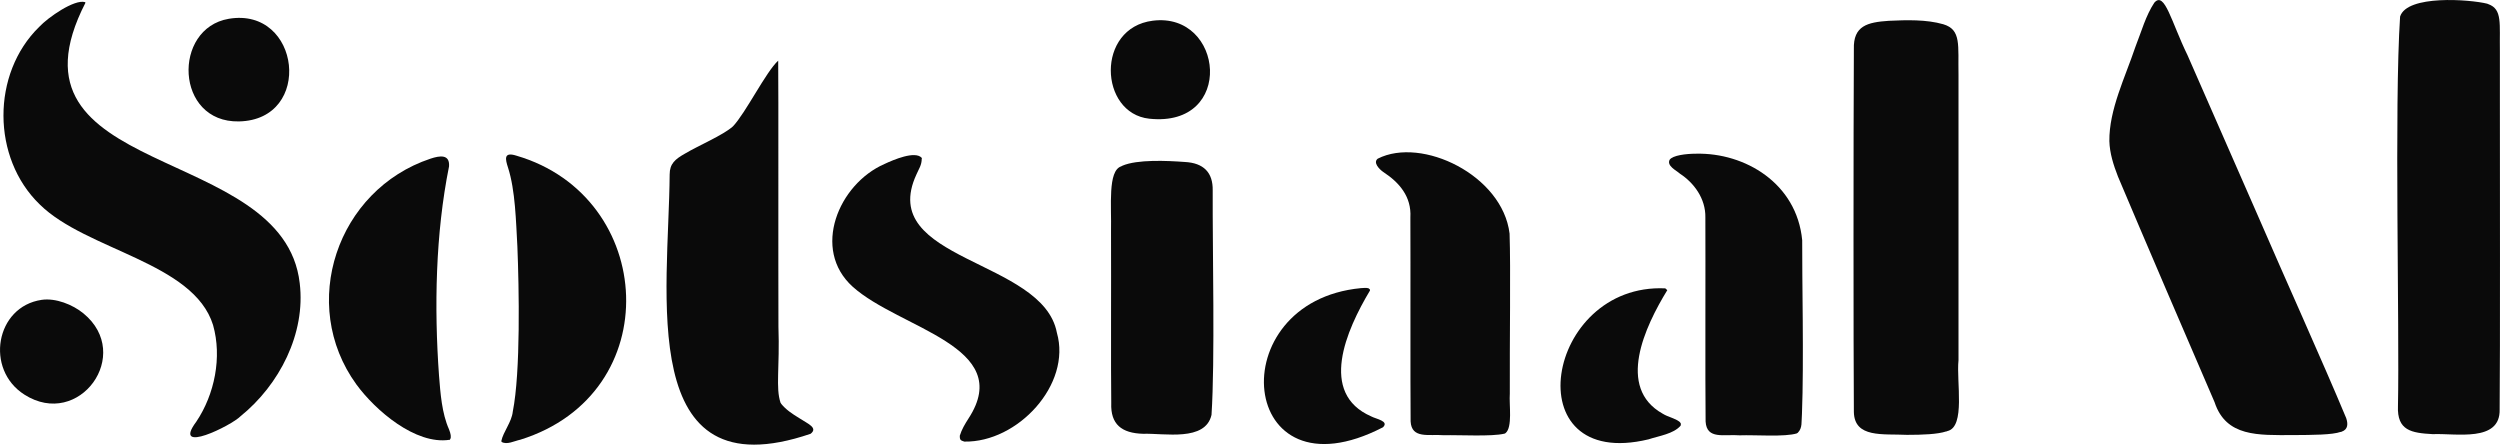
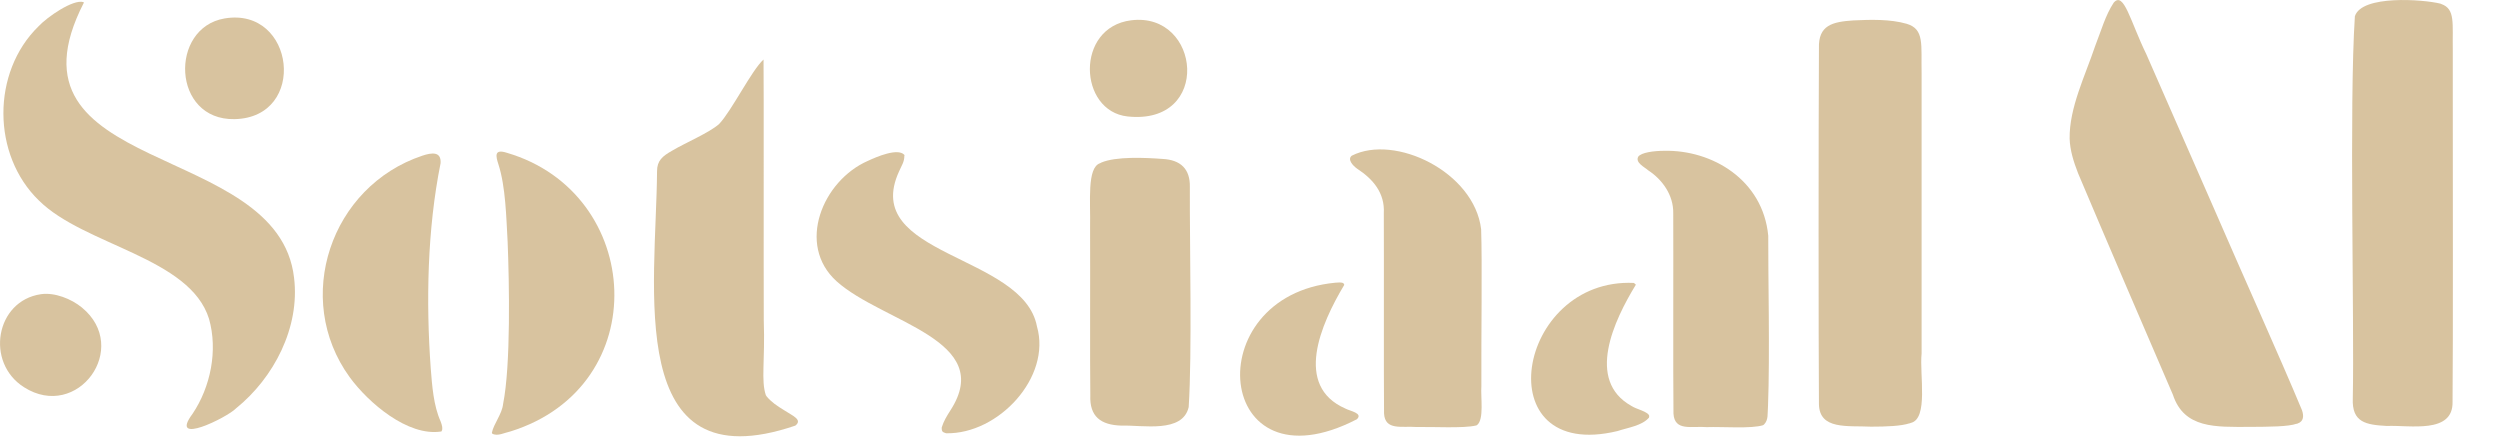
- <svg xmlns="http://www.w3.org/2000/svg" id="Layer_1" data-name="Layer 1" viewBox="0 0 211.45 37.61">
+ <svg xmlns="http://www.w3.org/2000/svg" id="Layer_1" version="1.1" viewBox="0 0 215.51 37.61">
  <defs>
    <style>
-       .cls-1 {
-         fill: #0a0a0a;
+       .st0 {
+         fill: #d8c39f;
      }
    </style>
  </defs>
  <g>
-     <path class="cls-1" d="M164.61,36.49c-.72.24-1.99.29-3.31.29-2.04-.1-4.46.29-4.5-1.94-.04-5.4-.04-23.65,0-30.69-.06-1.97,1.15-2.27,2.96-2.39,1.49-.07,3.17-.12,4.6.29,1.55.46,1.24,1.78,1.29,4.28v24.14c-.19,1.81.61,5.64-.94,5.99l-.1.04h0Z" />
-     <path class="cls-1" d="M210.46.35c1.21.43.94,1.66.98,3.97v3.88c0,6.82.03,21.19-.02,26.43.07,2.81-3.72,2-5.66,2.09-1.79-.1-3.03-.29-2.94-2.38.14-6.75-.32-25.37.18-32.94.59-1.86,5.9-1.45,7.36-1.09l.1.04h0Z" />
-     <path class="cls-1" d="M197.97,36.53c-.7.25-2.31.26-4.07.27-2.88,0-5.62.17-6.59-2.78-1.84-4.25-6.3-14.64-8.17-19.08-.39-1-.7-1.99-.73-3-.03-2.66,1.33-5.38,2.2-7.97.52-1.32.88-2.65,1.6-3.74.88-1.02,1.44,1.64,2.81,4.44,1.95,4.44,3.79,8.65,5.81,13.25,2.51,5.8,5.63,12.69,7.61,17.44.16.47.17.96-.38,1.15l-.08.03h0Z" />
+     <path class="st0" d="M164.61,36.49c-.72.24-1.99.29-3.31.29-2.04-.1-4.46.29-4.5-1.94-.04-5.4-.04-23.65,0-30.69-.06-1.97,1.15-2.27,2.96-2.39,1.49-.07,3.17-.12,4.6.29,1.55.46,1.24,1.78,1.29,4.28v24.14c-.19,1.81.61,5.64-.94,5.99l-.1.04h0Z" />
+     <path class="st0" d="M210.46.35c1.21.43.94,1.66.98,3.97v3.88c0,6.82.03,21.19-.02,26.43.07,2.81-3.72,2-5.66,2.09-1.79-.1-3.03-.29-2.94-2.38.14-6.75-.32-25.37.18-32.94.59-1.86,5.9-1.45,7.36-1.09l.1.04h0Z" />
+     <path class="st0" d="M197.97,36.53c-.7.25-2.31.26-4.07.27-2.88,0-5.62.17-6.59-2.78-1.84-4.25-6.3-14.64-8.17-19.08-.39-1-.7-1.99-.73-3-.03-2.66,1.33-5.38,2.2-7.97.52-1.32.88-2.65,1.6-3.74.88-1.02,1.44,1.64,2.81,4.44,1.95,4.44,3.79,8.65,5.81,13.25,2.51,5.8,5.63,12.69,7.61,17.44.16.47.17.96-.38,1.15l-.08.03h0Z" />
  </g>
-   <path class="cls-1" d="M7.23.23C-.49,15.24,23.99,12.01,25.35,23.95c.52,4.26-1.73,8.61-5,11.25-.76.79-5.86,3.3-3.75.47,1.56-2.32,2.19-5.47,1.42-8.18-1.65-5.32-10.74-6.32-14.66-10.2C-.71,13.36-.73,6.23,3.31,2.28,4.07,1.46,6.3-.08,7.19.18l.04.05Z" />
-   <path class="cls-1" d="M66.07,34.15c.4.49.88.82,1.57,1.24.66.44,1.58.79.92,1.3-14.85,5.06-11.99-11.97-11.92-21.93,0-.92.47-1.3,1.3-1.77,1.14-.68,3.21-1.55,4.05-2.3,1.08-1.13,2.8-4.63,3.83-5.56.03,1.76,0,17.38.02,22.49.12,3.52-.25,5.17.18,6.45l.06.08h0Z" />
-   <path class="cls-1" d="M94.92,14.02c1.27-.55,3.8-.43,5.29-.32,1.58.08,2.39.88,2.36,2.41-.02,5.19.2,14.33-.1,18.98-.52,2.28-3.98,1.54-5.79,1.6-1.8-.05-2.76-.79-2.69-2.6-.04-3.1,0-9.86-.02-14.54.05-2.13-.29-5.1.86-5.48l.1-.05s-.01,0-.01,0Z" />
-   <path class="cls-1" d="M127.24,36.68c-1.09.26-3.77.1-5.14.13-1.25-.1-2.71.33-2.79-1.17-.03-3.11,0-13.54-.02-17.26.1-1.75-.94-2.95-2.29-3.83-.37-.26-.88-.81-.47-1.13,3.72-1.89,10.56,1.4,11.15,6.34.1,2.85,0,9.3.02,13.53-.07.94.25,2.86-.37,3.35l-.08.04h0Z" />
-   <path class="cls-1" d="M77.96,13.42c0,.55-.24.85-.45,1.34-3.39,7.34,10.7,7.12,11.88,13.38,1.26,4.38-3.32,9.3-7.83,9.21-.28-.1-.39-.1-.38-.5.16-.53.44-.99.74-1.46,3.97-6.1-5.84-7.58-9.8-11.14-3.5-3.16-1.2-8.68,2.69-10.38.77-.36,2.57-1.13,3.14-.53l.03.09h-.02Z" />
-   <path class="cls-1" d="M42.4,37.31c.16-.79.88-1.61.97-2.49.67-3.36.53-10.47.39-13.97-.12-2.12-.17-4.74-.79-6.67-.23-.71-.4-1.37.72-1.01,11.82,3.46,12.78,20.13.32,24.02-.52.11-1.13.45-1.58.19l-.02-.06h0Z" />
-   <path class="cls-1" d="M38.01,37.2c-2.86.43-6.25-2.47-7.87-4.69-4.91-6.77-1.64-16.45,6.27-19.09.81-.27,1.64-.38,1.57.65-1.15,5.71-1.26,11.95-.85,17.67.12,1.52.24,3.22.85,4.58.14.36.2.65.1.82l-.05.07h-.02Z" />
+   <path class="st0" d="M7.23.23C-.49,15.24,23.99,12.01,25.35,23.95c.52,4.26-1.73,8.61-5,11.25-.76.79-5.86,3.3-3.75.47,1.56-2.32,2.19-5.47,1.42-8.18-1.65-5.32-10.74-6.32-14.66-10.2C-.71,13.36-.73,6.23,3.31,2.28,4.07,1.46,6.3-.08,7.19.18l.04.05Z" />
+   <path class="st0" d="M66.07,34.15c.4.49.88.82,1.57,1.24.66.44,1.58.79.92,1.3-14.85,5.06-11.99-11.97-11.92-21.93,0-.92.47-1.3,1.3-1.77,1.14-.68,3.21-1.55,4.05-2.3,1.08-1.13,2.8-4.63,3.83-5.56.03,1.76,0,17.38.02,22.49.12,3.52-.25,5.17.18,6.45l.06.08h0Z" />
+   <path class="st0" d="M94.92,14.02c1.27-.55,3.8-.43,5.29-.32,1.58.08,2.39.88,2.36,2.41-.02,5.19.2,14.33-.1,18.98-.52,2.28-3.98,1.54-5.79,1.6-1.8-.05-2.76-.79-2.69-2.6-.04-3.1,0-9.86-.02-14.54.05-2.13-.29-5.1.86-5.48l.1-.05s-.01,0-.01,0Z" />
+   <path class="st0" d="M127.24,36.68c-1.09.26-3.77.1-5.14.13-1.25-.1-2.71.33-2.79-1.17-.03-3.11,0-13.54-.02-17.26.1-1.75-.94-2.95-2.29-3.83-.37-.26-.88-.81-.47-1.13,3.72-1.89,10.56,1.4,11.15,6.34.1,2.85,0,9.3.02,13.53-.07.94.25,2.86-.37,3.35l-.08.04h0Z" />
+   <path class="st0" d="M77.96,13.42c0,.55-.24.85-.45,1.34-3.39,7.34,10.7,7.12,11.88,13.38,1.26,4.38-3.32,9.3-7.83,9.21-.28-.1-.39-.1-.38-.5.16-.53.44-.99.74-1.46,3.97-6.1-5.84-7.58-9.8-11.14-3.5-3.16-1.2-8.68,2.69-10.38.77-.36,2.57-1.13,3.14-.53l.03.09h-.02Z" />
+   <path class="st0" d="M42.4,37.31c.16-.79.88-1.61.97-2.49.67-3.36.53-10.47.39-13.97-.12-2.12-.17-4.74-.79-6.67-.23-.71-.4-1.37.72-1.01,11.82,3.46,12.78,20.13.32,24.02-.52.11-1.13.45-1.58.19l-.02-.06h0Z" />
+   <path class="st0" d="M38.01,37.2c-2.86.43-6.25-2.47-7.87-4.69-4.91-6.77-1.64-16.45,6.27-19.09.81-.27,1.64-.38,1.57.65-1.15,5.71-1.26,11.95-.85,17.67.12,1.52.24,3.22.85,4.58.14.36.2.65.1.82l-.05.07h-.02Z" />
  <g>
-     <path class="cls-1" d="M152,36.65c-1.03.33-3.55.12-4.86.17-1.3-.11-2.79.39-2.88-1.17-.04-3.18,0-13.82-.02-17.26.03-1.6-.97-2.93-2.15-3.7-.31-.28-1.14-.66-.87-1.18.26-.37,1.37-.51,2.25-.51,4.1-.09,8.5,2.48,8.96,7.32-.02,2.9.15,10.34-.02,14.67-.06.7.06,1.19-.35,1.61l-.08.05h.02Z" />
-     <path class="cls-1" d="M141.02,24.54c-1.9,3.1-4.32,8.25-.39,10.45.48.3,1.04.37,1.44.7.07.1.13.09.08.31-.6.7-1.81.86-2.72,1.16-11.39,2.74-8.74-13.24,1.42-12.77l.17.15h0Z" />
+     <path class="st0" d="M152,36.65c-1.03.33-3.55.12-4.86.17-1.3-.11-2.79.39-2.88-1.17-.04-3.18,0-13.82-.02-17.26.03-1.6-.97-2.93-2.15-3.7-.31-.28-1.14-.66-.87-1.18.26-.37,1.37-.51,2.25-.51,4.1-.09,8.5,2.48,8.96,7.32-.02,2.9.15,10.34-.02,14.67-.06.7.06,1.19-.35,1.61l-.08.05h.02Z" />
+     <path class="st0" d="M141.02,24.54c-1.9,3.1-4.32,8.25-.39,10.45.48.3,1.04.37,1.44.7.07.1.13.09.08.31-.6.7-1.81.86-2.72,1.16-11.39,2.74-8.74-13.24,1.42-12.77l.17.15h0Z" />
  </g>
-   <path class="cls-1" d="M115.88,24.56c-2.03,3.39-4.36,8.71.1,10.66.4.22,1.54.39.99.92-12.28,6.35-13.83-10.63-1.86-11.77.24-.02.44-.03.58,0,.19.08-.02-.06.18.12v.07h.01Z" />
-   <path class="cls-1" d="M3.53,25.36c1.18-.17,2.62.4,3.53,1.15,4.23,3.47-.37,9.81-4.99,6.87-3.36-2.13-2.45-7.45,1.46-8.02Z" />
-   <path class="cls-1" d="M19.35,1.59c6.08-1.03,7.19,8.55.86,8.68-5.41.11-5.64-7.87-.86-8.68Z" />
-   <path class="cls-1" d="M97.51,1.75c6.01-.75,6.97,9.06-.3,8.29-4.25-.45-4.54-7.69.3-8.29Z" />
+   <path class="st0" d="M115.88,24.56c-2.03,3.39-4.36,8.71.1,10.66.4.22,1.54.39.99.92-12.28,6.35-13.83-10.63-1.86-11.77.24-.02.44-.03.58,0,.19.08-.02-.06.18.12v.07h.01Z" />
+   <path class="st0" d="M3.53,25.36c1.18-.17,2.62.4,3.53,1.15,4.23,3.47-.37,9.81-4.99,6.87-3.36-2.13-2.45-7.45,1.46-8.02Z" />
+   <path class="st0" d="M19.36,1.59c6.08-1.03,7.19,8.55.86,8.68-5.41.11-5.64-7.87-.86-8.68Z" />
+   <path class="st0" d="M97.51,1.75c6.01-.75,6.97,9.06-.3,8.29-4.25-.45-4.54-7.69.3-8.29Z" />
</svg>
